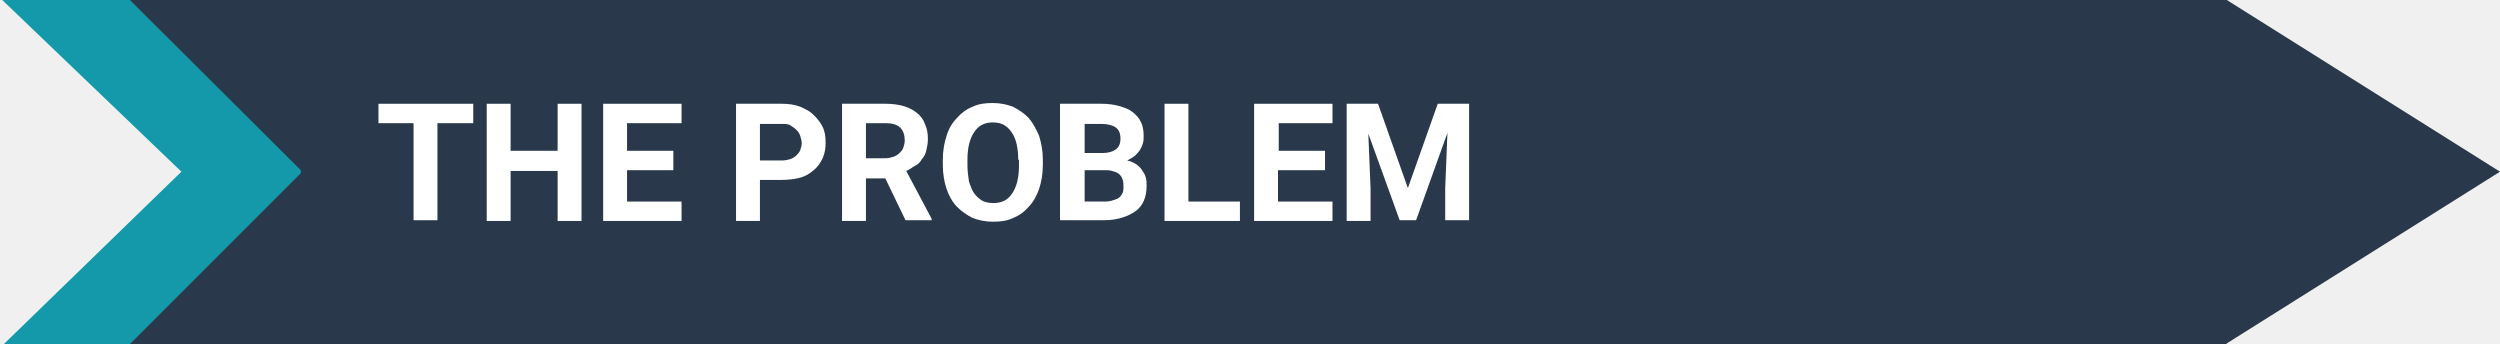
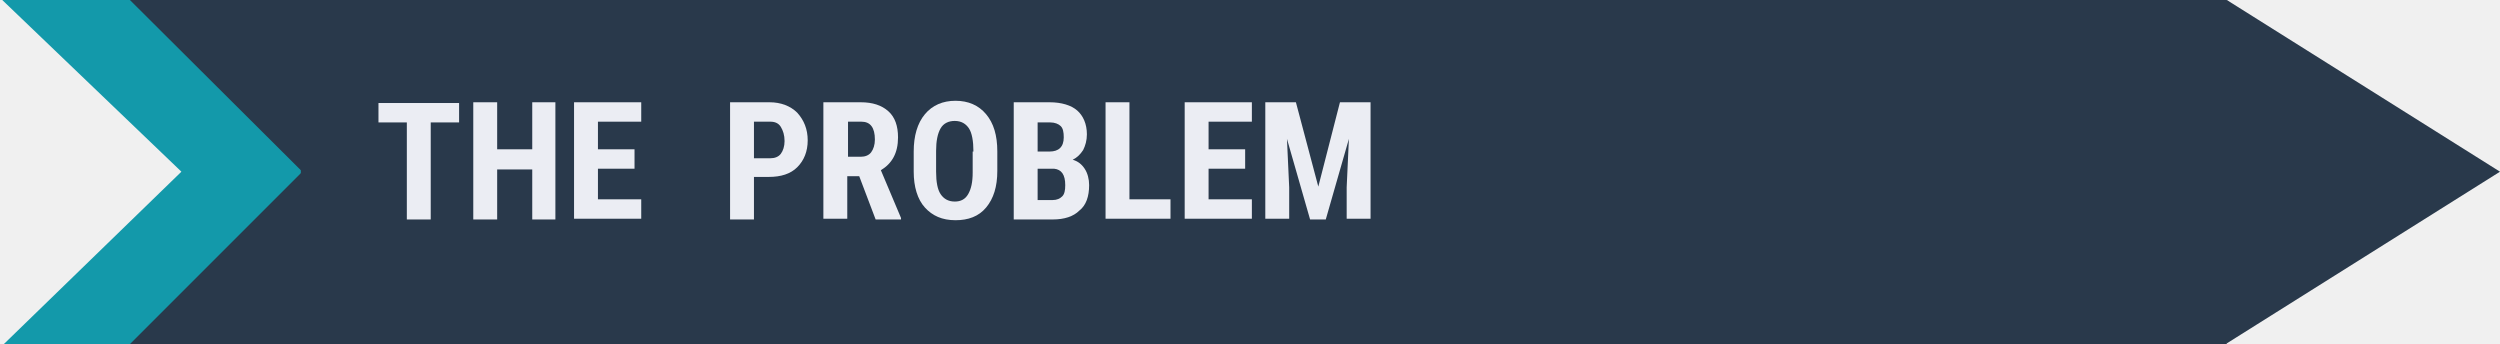
<svg xmlns="http://www.w3.org/2000/svg" version="1.1" id="Layer_1" x="0px" y="0px" viewBox="0 0 334.9 46" style="enable-background:new 0 0 334.9 46;" xml:space="preserve">
  <style type="text/css">
	.st0{fill:#1399AA;}
	.st1{fill:#29394B;}
- 	.st2{enable-background:new    ;}
- 	.st3{fill:#FFFFFF;}
+ 	.st2{fill:#EBEDF3;}
</style>
  <g id="Layer_1_1_">
    <polygon class="st0" points="18.3,0 0.3,0 24.3,23 0.3,46.3 18.3,46.3 41.3,23  " />
    <rect x="40.3" y="-0.9" class="st1" width="258" height="47.2" />
    <polygon class="st1" points="41.3,-0.2 41.4,23.9 17.2,-0.2  " />
    <polygon class="st1" points="42.1,46.2 42.1,21.4 17.2,46.3  " />
    <polygon class="st1" points="334.9,23 298.3,46 298.3,0  " />
    <path class="st1" d="M295.8,1.6c0.5,11.2-1.8,22.3-0.8,33.5c0,0.8,0.7,1.5,1.5,1.5c0.5,0,1-0.3,1.3-0.7c3-5.2,1.4-11.6,2.4-17.2   c0.3-1.9-2.6-2.7-2.9-0.8c-0.8,5.2,0.6,11.9-2,16.5l2.8,0.8c-0.9-11.2,1.4-22.3,0.8-33.5C298.7-0.3,295.7-0.4,295.8,1.6z" />
    <path class="st1" d="M299.1,44.1V33.4c0-0.8-0.7-1.5-1.5-1.5s-1.5,0.7-1.5,1.5v10.7c0,0.8,0.7,1.5,1.5,1.5S299.1,44.9,299.1,44.1z" />
    <path class="st1" d="M297.5,2.8c0.8,0,1.5-0.7,1.5-1.5s-0.7-1.5-1.5-1.5S296,0.5,296,1.3S296.7,2.8,297.5,2.8z" />
    <path class="st1" d="M297.4,46.2c0.8,0,1.5-0.7,1.5-1.5s-0.7-1.5-1.5-1.5s-1.5,0.7-1.5,1.5S296.5,46.2,297.4,46.2z" />
  </g>
-   <g id="Layer_2_1_">
-     <g class="st2">
-       <path class="st3" d="M63.4,16.5h-4.8v13h-3.2v-13h-4.7v-2.6h12.7V16.5z" />
-       <path class="st3" d="M77.9,29.6h-3.2v-6.7h-6.3v6.7h-3.2V13.9h3.2v6.3h6.3v-6.3h3.2V29.6z" />
-       <path class="st3" d="M90.2,22.8H84V27h7.3v2.6H80.8V13.9h10.5v2.6H84v3.7h6.2V22.8z" />
-       <path class="st3" d="M101.8,24.1v5.5h-3.2V13.9h6.1c0.9,0,1.7,0.1,2.5,0.4c0.7,0.3,1.3,0.6,1.8,1.1c0.5,0.5,0.9,1,1.2,1.6    c0.3,0.6,0.4,1.3,0.4,2.1c0,0.8-0.1,1.4-0.4,2.1c-0.3,0.6-0.6,1.1-1.2,1.6s-1.1,0.8-1.8,1c-0.7,0.2-1.6,0.3-2.5,0.3H101.8z     M101.8,21.5h2.9c0.5,0,0.9-0.1,1.2-0.2s0.6-0.3,0.8-0.5c0.2-0.2,0.4-0.4,0.5-0.7c0.1-0.3,0.2-0.6,0.2-0.9s-0.1-0.7-0.2-1    c-0.1-0.3-0.3-0.6-0.5-0.8c-0.2-0.2-0.5-0.4-0.8-0.6s-0.7-0.2-1.2-0.2h-2.9V21.5z" />
-       <path class="st3" d="M118.6,23.9H116v5.7h-3.2V13.9h5.8c0.9,0,1.7,0.1,2.4,0.3c0.7,0.2,1.3,0.5,1.8,0.9c0.5,0.4,0.9,0.9,1.1,1.5    c0.3,0.6,0.4,1.3,0.4,2c0,0.6-0.1,1.1-0.2,1.5c-0.1,0.5-0.3,0.9-0.6,1.2c-0.2,0.4-0.5,0.7-0.9,0.9s-0.7,0.5-1.2,0.7l3.4,6.4v0.2    h-3.5L118.6,23.9z M116,21.2h2.6c0.4,0,0.8-0.1,1.1-0.2c0.3-0.1,0.6-0.3,0.8-0.5c0.2-0.2,0.4-0.4,0.5-0.7c0.1-0.3,0.2-0.6,0.2-1    c0-0.7-0.2-1.3-0.6-1.7s-1.1-0.6-1.9-0.6H116V21.2z" />
-       <path class="st3" d="M139.7,22.1c0,1.2-0.2,2.3-0.5,3.2c-0.3,0.9-0.8,1.8-1.4,2.4c-0.6,0.7-1.3,1.2-2.1,1.5    c-0.8,0.4-1.7,0.5-2.7,0.5c-1,0-1.9-0.2-2.7-0.5c-0.8-0.4-1.5-0.9-2.1-1.5s-1.1-1.5-1.4-2.4c-0.3-0.9-0.5-2-0.5-3.2v-0.7    c0-1.2,0.2-2.3,0.5-3.2c0.3-1,0.8-1.8,1.4-2.4c0.6-0.7,1.3-1.2,2.1-1.5c0.8-0.4,1.7-0.5,2.7-0.5c1,0,1.9,0.2,2.7,0.5    c0.8,0.4,1.5,0.9,2.1,1.5c0.6,0.7,1,1.5,1.4,2.4c0.3,1,0.5,2,0.5,3.2V22.1z M136.4,21.4c0-1.6-0.3-2.9-0.9-3.7    c-0.6-0.9-1.4-1.3-2.5-1.3c-1.1,0-1.9,0.4-2.5,1.3c-0.6,0.9-0.9,2.1-0.9,3.7v0.7c0,0.8,0.1,1.5,0.2,2.2c0.2,0.6,0.4,1.2,0.7,1.6    c0.3,0.4,0.6,0.7,1.1,1c0.4,0.2,0.9,0.3,1.5,0.3c1.1,0,1.9-0.4,2.5-1.3s0.9-2.1,0.9-3.7V21.4z" />
-       <path class="st3" d="M142,29.6V13.9h5.5c0.9,0,1.7,0.1,2.4,0.3c0.7,0.2,1.3,0.4,1.8,0.8c0.5,0.4,0.9,0.8,1.1,1.3    c0.3,0.5,0.4,1.2,0.4,1.9c0,0.4,0,0.7-0.1,1c-0.1,0.3-0.2,0.6-0.4,0.9s-0.4,0.5-0.7,0.8c-0.3,0.2-0.6,0.4-1,0.6    c0.5,0.1,0.9,0.3,1.2,0.5c0.3,0.2,0.6,0.5,0.8,0.8c0.2,0.3,0.4,0.6,0.5,1c0.1,0.4,0.1,0.7,0.1,1.1c0,1.5-0.5,2.7-1.5,3.4    s-2.4,1.2-4.2,1.2H142z M145.3,20.5h2.4c0.8,0,1.4-0.2,1.8-0.5c0.4-0.3,0.6-0.8,0.6-1.4c0-0.7-0.2-1.2-0.6-1.5    c-0.4-0.3-1.1-0.5-1.9-0.5h-2.3V20.5z M145.3,22.8V27h2.8c0.4,0,0.8-0.1,1.1-0.2c0.3-0.1,0.6-0.2,0.8-0.4c0.2-0.2,0.3-0.4,0.4-0.6    c0.1-0.2,0.1-0.5,0.1-0.8c0-0.3,0-0.6-0.1-0.9c-0.1-0.3-0.2-0.5-0.4-0.7c-0.2-0.2-0.4-0.3-0.7-0.4c-0.3-0.1-0.6-0.2-1.1-0.2H145.3    z" />
-       <path class="st3" d="M159.3,27h6.8v2.6h-10.1V13.9h3.2V27z" />
-       <path class="st3" d="M177.4,22.8h-6.2V27h7.3v2.6H168V13.9h10.5v2.6h-7.2v3.7h6.2V22.8z" />
-       <path class="st3" d="M184.6,13.9l4,11.3l4-11.3h4.2v15.6h-3.2v-4.3l0.3-7.4l-4.2,11.7h-2.2l-4.2-11.6l0.3,7.4v4.3h-3.2V13.9H184.6    z" />
-     </g>
+   <g>
+     <path class="st2" d="M61.6,16.4h-3.9v13h-3.2v-13h-3.8v-2.6h10.8V16.4z" />
+     <path class="st2" d="M74.4,29.4h-3.1v-6.7h-4.7v6.7h-3.2V13.7h3.2V20h4.7v-6.3h3.1V29.4z" />
+     <path class="st2" d="M85,22.6h-4.9v4.1h5.8v2.6h-9V13.7h9v2.6h-5.8V20H85V22.6z" />
+     <path class="st2" d="M101,23.9v5.5h-3.2V13.7h5.3c1.5,0,2.8,0.5,3.7,1.4c0.9,1,1.4,2.2,1.4,3.7c0,1.5-0.5,2.7-1.4,3.6   c-0.9,0.9-2.2,1.3-3.8,1.3H101z M101,21.2h2.2c0.6,0,1.1-0.2,1.4-0.6c0.3-0.4,0.5-1,0.5-1.7c0-0.8-0.2-1.4-0.5-1.9   s-0.8-0.7-1.4-0.7H101V21.2z" />
+     <path class="st2" d="M115.1,23.6h-1.6v5.7h-3.2V13.7h5c1.6,0,2.8,0.4,3.7,1.2c0.9,0.8,1.3,2,1.3,3.5c0,2.1-0.8,3.5-2.3,4.4l2.7,6.4   v0.2h-3.4L115.1,23.6z M113.5,21h1.8c0.6,0,1.1-0.2,1.4-0.6s0.5-1,0.5-1.7c0-1.6-0.6-2.4-1.8-2.4h-1.8V21z" />
+     <path class="st2" d="M133.6,22.9c0,2.1-0.5,3.7-1.5,4.9c-1,1.2-2.4,1.7-4.1,1.7c-1.8,0-3.1-0.6-4.1-1.7c-1-1.1-1.5-2.8-1.5-4.8   v-2.7c0-2.1,0.5-3.8,1.5-5c1-1.2,2.4-1.8,4.1-1.8c1.7,0,3.1,0.6,4.1,1.8c1,1.2,1.5,2.8,1.5,5V22.9z M130.4,20.3   c0-1.4-0.2-2.5-0.6-3.1s-1-1-1.9-1c-0.8,0-1.5,0.3-1.9,1c-0.4,0.7-0.6,1.7-0.6,3v2.8c0,1.4,0.2,2.4,0.6,3c0.4,0.6,1,1,1.9,1   c0.8,0,1.4-0.3,1.8-1s0.6-1.6,0.6-2.9V20.3z" />
+     <path class="st2" d="M135.8,29.4V13.7h4.8c1.6,0,2.9,0.4,3.7,1.1c0.8,0.7,1.3,1.8,1.3,3.2c0,0.8-0.2,1.5-0.5,2.1   c-0.4,0.6-0.8,1-1.4,1.3c0.7,0.2,1.2,0.6,1.6,1.2c0.4,0.6,0.6,1.4,0.6,2.2c0,1.5-0.4,2.7-1.3,3.4c-0.8,0.8-2,1.2-3.6,1.2H135.8z    M139,20.3h1.6c1.2,0,1.9-0.6,1.9-1.9c0-0.7-0.1-1.2-0.4-1.5c-0.3-0.3-0.8-0.5-1.4-0.5H139V20.3z M139,22.6v4.2h2   c0.6,0,1-0.2,1.3-0.5s0.4-0.8,0.4-1.5c0-1.4-0.5-2.1-1.5-2.2H139z" />
+     <path class="st2" d="M151.3,26.7h5.5v2.6h-8.7V13.7h3.2V26.7z" />
+     <path class="st2" d="M166.8,22.6h-4.9v4.1h5.8v2.6h-9V13.7h9v2.6h-5.8V20h4.9V22.6z" />
+     <path class="st2" d="M173.6,13.7l3,11.3l2.9-11.3h4.1v15.6h-3.2v-4.2l0.3-6.5l-3.1,10.8h-2.1l-3.1-10.8l0.3,6.5v4.2h-3.2V13.7   H173.6z" />
  </g>
</svg>
